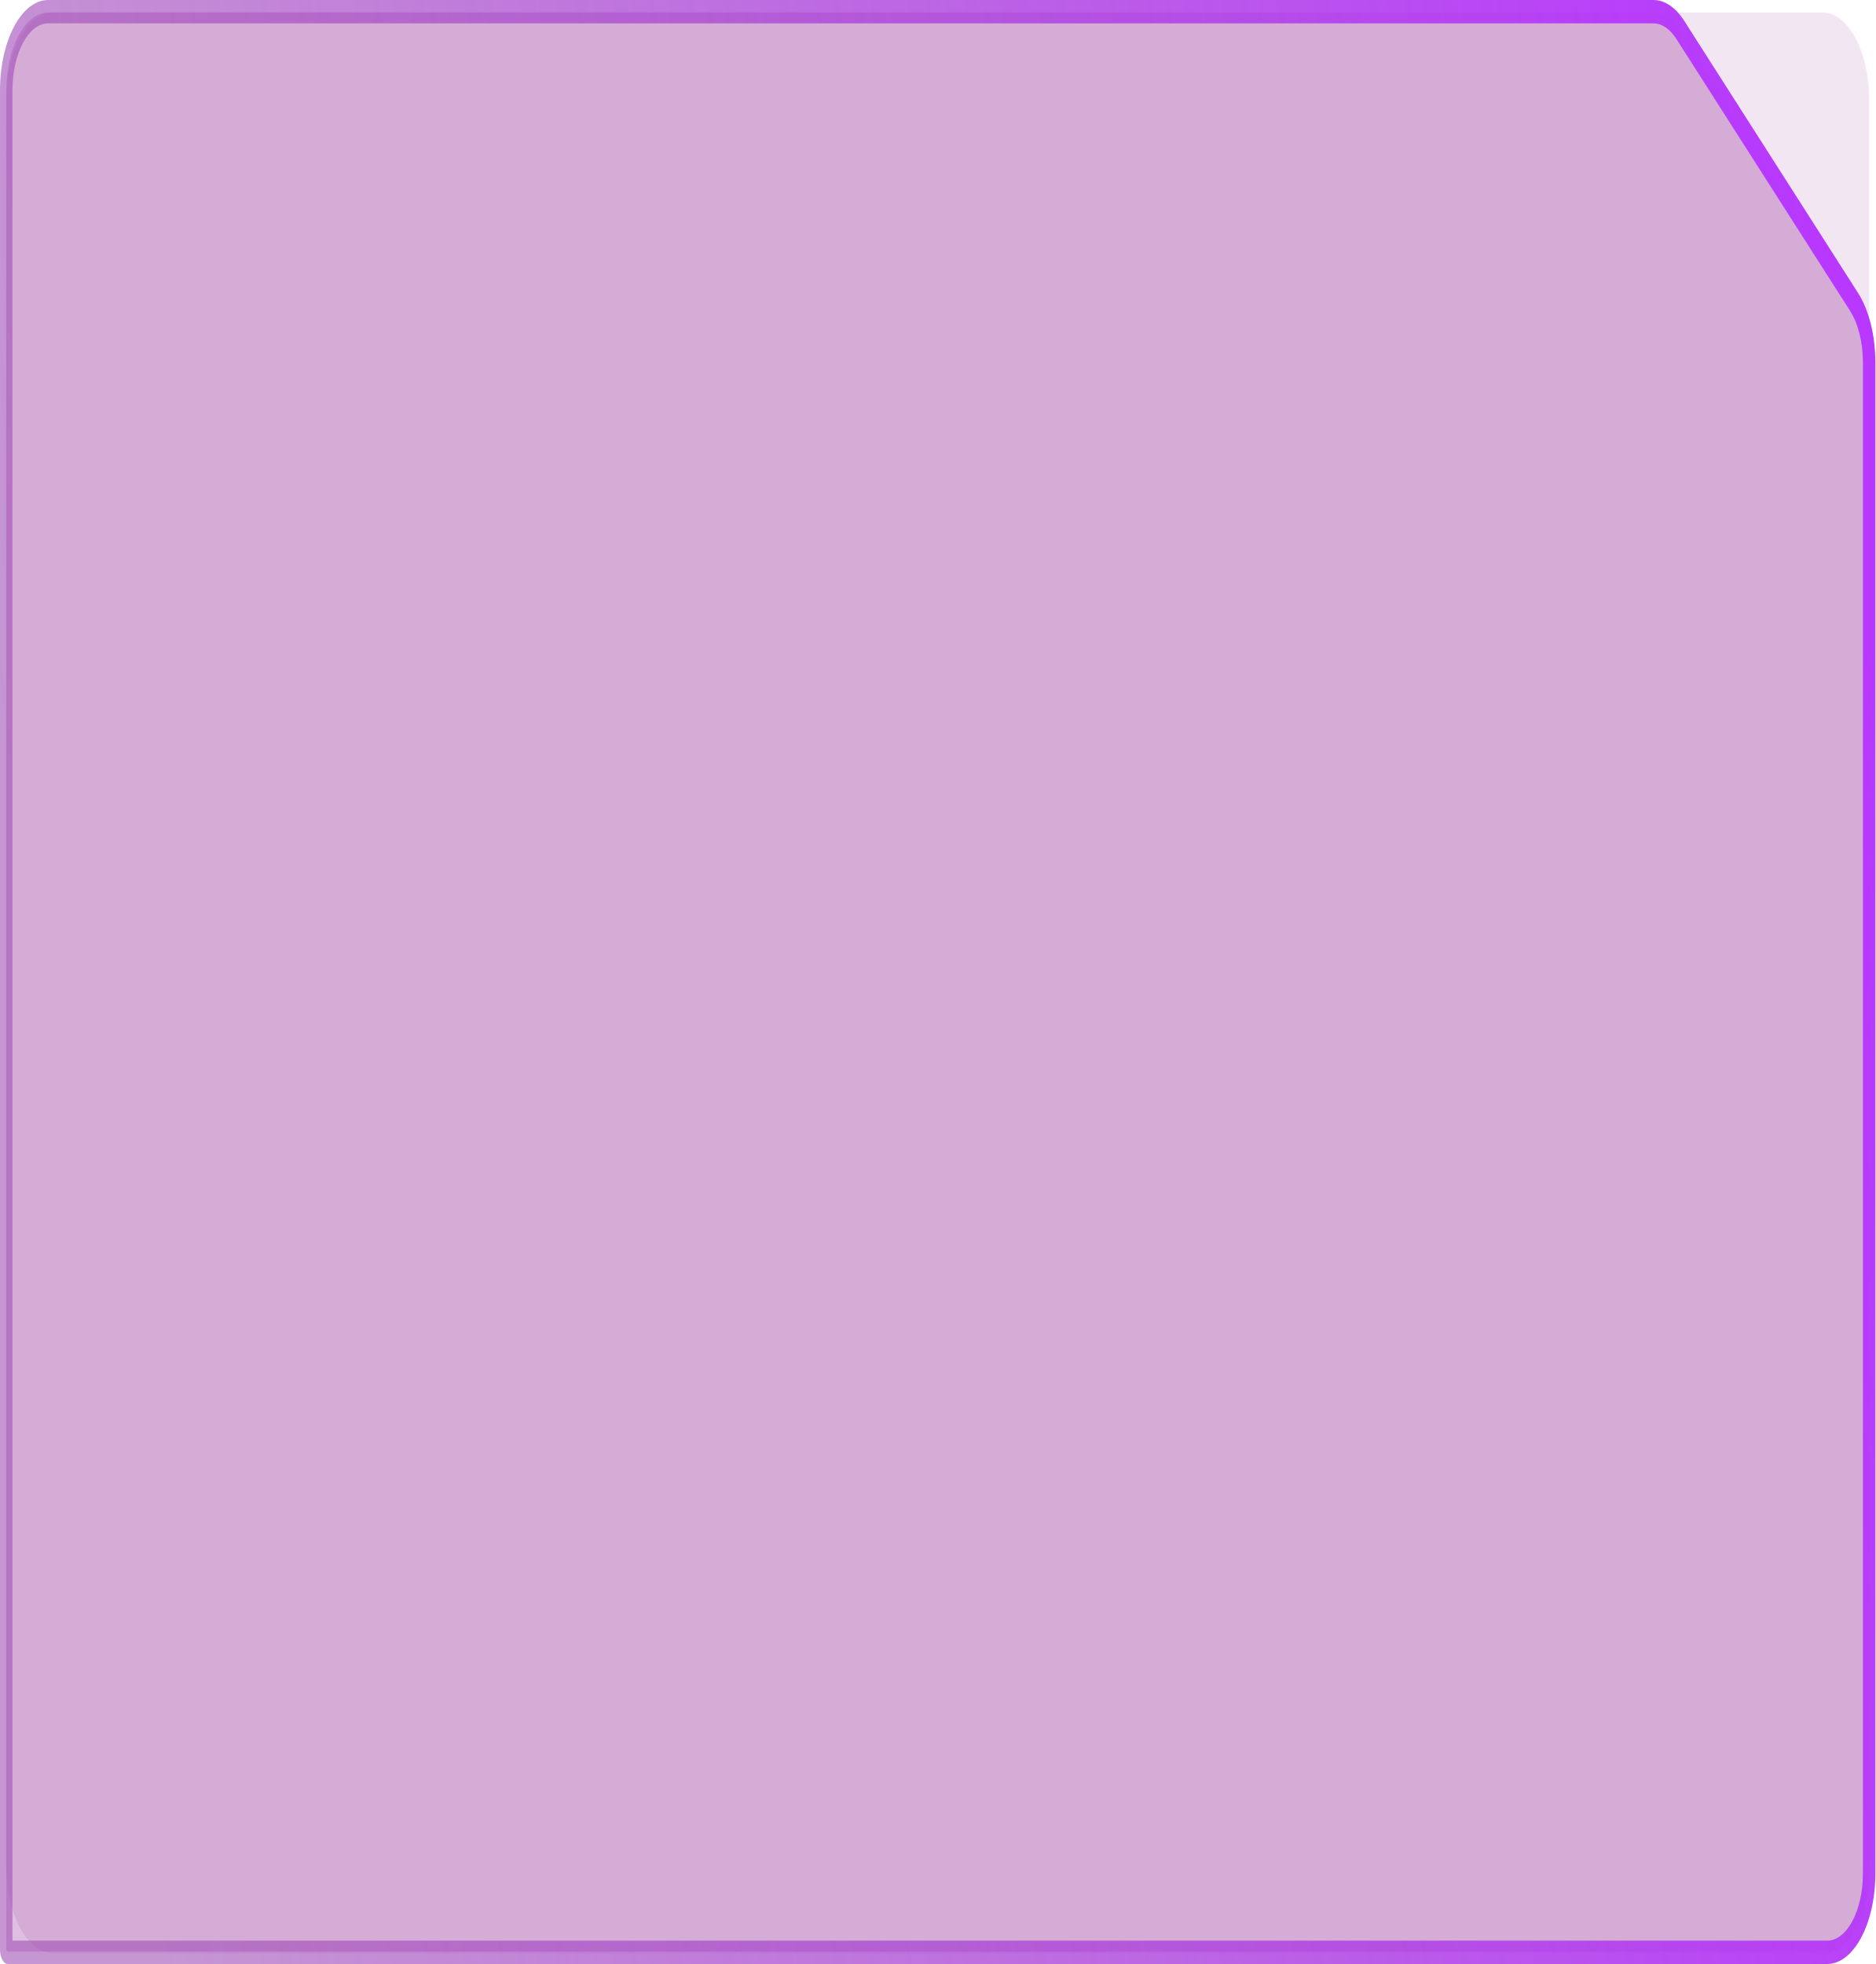
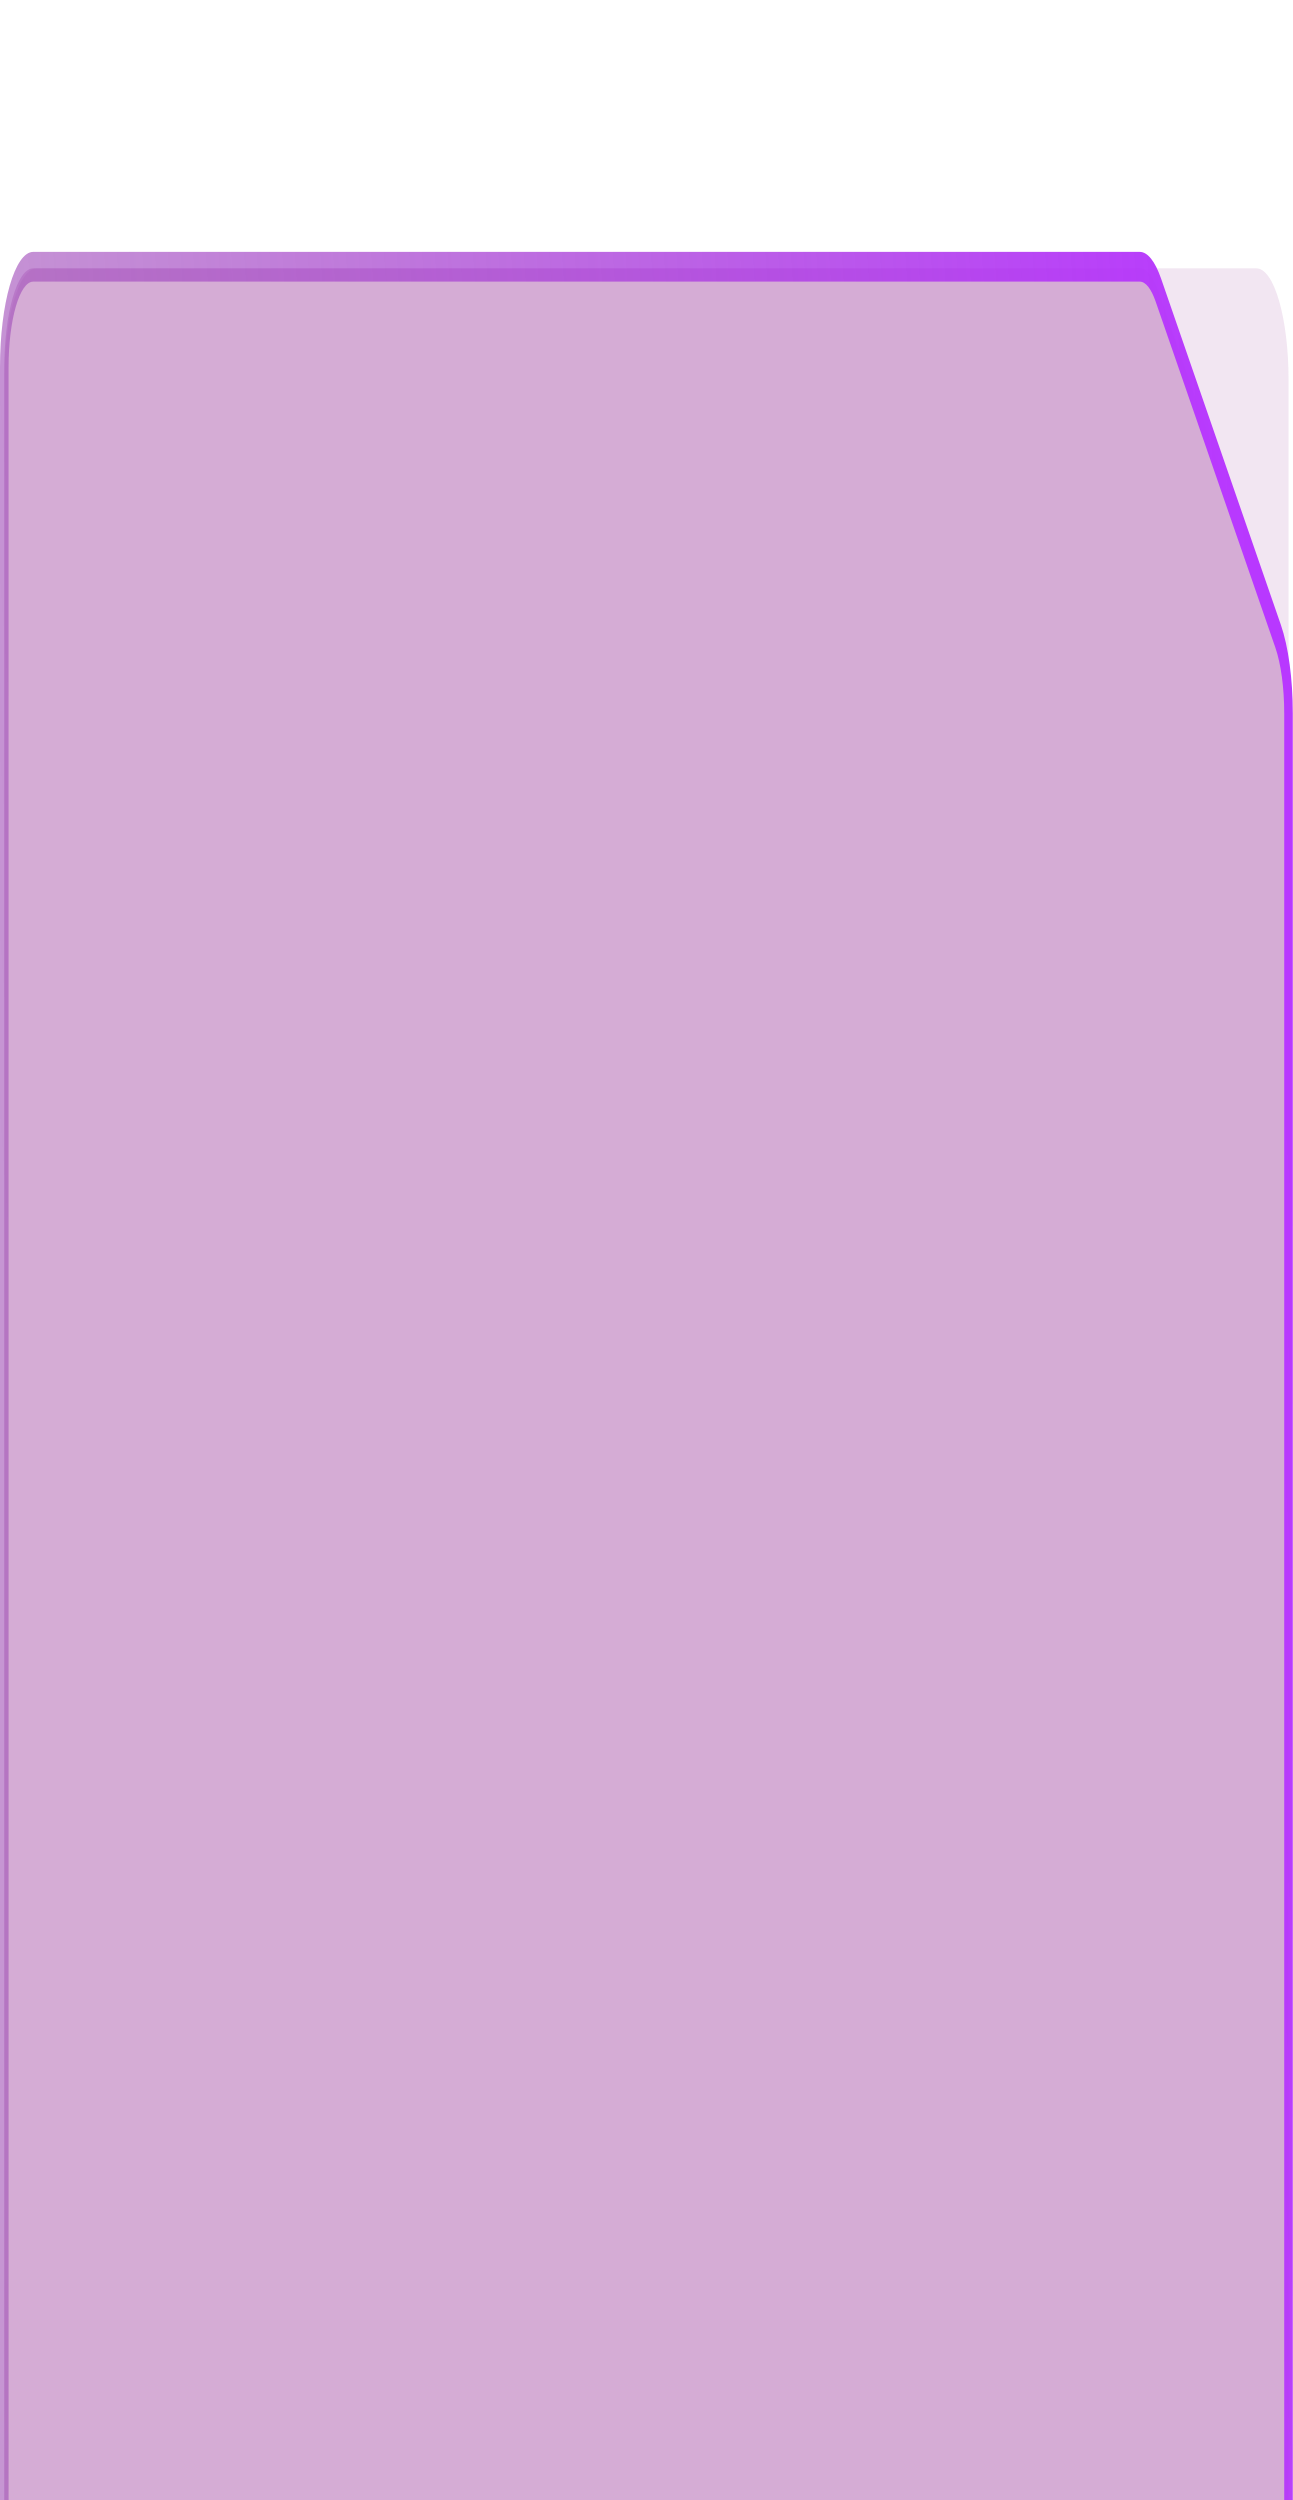
- <svg xmlns="http://www.w3.org/2000/svg" width="1206" height="1263" viewBox="0 0 1206 1263" fill="none">
-   <path d="M1172 8H34C17.431 8 4 33.207 4 64.301V1199.7C4 1230.79 17.431 1256 34 1256H1172C1188.57 1256 1202 1230.79 1202 1199.7V64.301C1202 33.207 1188.57 8 1172 8Z" fill="#800080" fill-opacity="0.1" />
-   <path fill-rule="evenodd" clip-rule="evenodd" d="M4 58.658C4 30.68 16.088 8 31 8H1063.29C1069.61 8 1075.73 12.157 1080.58 19.748L1192.29 194.482C1198.44 204.107 1202 218.36 1202 233.393V1204.34C1202 1232.32 1189.91 1255 1175 1255H5C4.448 1255 4 1254.16 4 1253.12V58.658Z" fill="#800080" fill-opacity="0.25" />
-   <path d="M1063.29 15.022H31V0H1063.29V15.022ZM1189.73 199.907L1078.02 25.037L1083.14 13.499L1194.85 188.37L1189.73 199.907ZM1198 1204.79V233.08H1206V1204.79H1198ZM5 1247.98H1175V1263H5V1247.98ZM8 1253.61C8 1250.5 6.657 1247.98 5 1247.98V1263C2.239 1263 0 1258.8 0 1253.61H8ZM8 58.209V1253.61H0V58.209H8ZM1206 1204.79C1206 1236.94 1192.12 1263 1175 1263V1247.98C1187.7 1247.98 1198 1228.64 1198 1204.79H1206ZM1194.85 188.37C1201.92 199.43 1206 215.809 1206 233.08H1198C1198 220.265 1194.97 208.113 1189.73 199.907L1194.85 188.37ZM31 15.022C18.297 15.022 8 34.357 8 58.209H0C0 26.061 13.879 0 31 0V15.022ZM1063.29 0C1070.54 0 1077.57 4.777 1083.14 13.499L1078.02 25.037C1073.88 18.566 1068.67 15.022 1063.29 15.022V0Z" fill="url(#paint0_linear_0_1)" />
+ <svg xmlns="http://www.w3.org/2000/svg" width="5181" height="10019" viewBox="0 0 5181 8000" fill="none">
+   <path d="M5035.11 66H145.89C74.706 66 17 265.896 17 512.481V9516.52C17 9763.1 74.706 9963 145.89 9963H5035.11C5106.29 9963 5164 9763.1 5164 9516.52V512.481C5164 265.896 5106.29 66 5035.11 66Z" fill="#800080" fill-opacity="0.1" />
+   <path fill-rule="evenodd" clip-rule="evenodd" d="M17 467.649C17 245.824 68.935 66 133.001 66H4568.06C4595.21 66 4621.5 98.961 4642.34 159.145L5122.28 1544.54C5148.71 1620.86 5164 1733.87 5164 1853.05V9551.35C5164 9773.17 5112.06 9953 5048 9953H21.296C18.924 9953 17 9946.34 17 9938.12V467.649Z" fill="#800080" fill-opacity="0.25" />
+   <path d="M4567.92 119.162H133.177V0H4567.92V119.162ZM5111.1 1585.8L4631.2 198.611L4653.19 107.083L5133.1 1494.28L5111.1 1585.8ZM5146.63 9557.25V1848.96H5181V9557.25H5146.63ZM21.48 9899.84H5047.82V10019H21.48V9899.84ZM34.368 9944.52C34.368 9919.84 28.597 9899.84 21.48 9899.84V10019C9.618 10019 0 9985.65 0 9944.52H34.368ZM34.368 461.751V9944.52H0V461.751H34.368ZM5181 9557.25C5181 9812.27 5121.37 10019 5047.82 10019V9899.84C5102.38 9899.84 5146.63 9746.45 5146.63 9557.25H5181ZM5133.1 1494.28C5163.47 1582.02 5181 1711.95 5181 1848.96H5146.63C5146.63 1747.3 5133.61 1650.89 5111.1 1585.8L5133.1 1494.28ZM133.177 119.162C78.606 119.162 34.368 272.545 34.368 461.751H0C0 206.733 59.625 0 133.177 0V119.162ZM4567.92 0C4599.06 0 4629.26 37.893 4653.19 107.083L4631.2 198.611C4613.41 147.276 4591.03 119.162 4567.92 119.162V0Z" fill="url(#paint0_linear_0_1)" />
  <defs>
-     <linearGradient id="paint0_linear_0_1" x1="4" y1="510.091" x2="1193.42" y2="353.493" gradientUnits="userSpaceOnUse">
+     <linearGradient id="paint0_linear_0_1" x1="17.184" y1="4046.4" x2="5189.26" y2="3677.63" gradientUnits="userSpaceOnUse">
      <stop stop-color="#A050B6" stop-opacity="0.6" />
      <stop offset="1" stop-color="#B838FF" />
    </linearGradient>
  </defs>
</svg>
